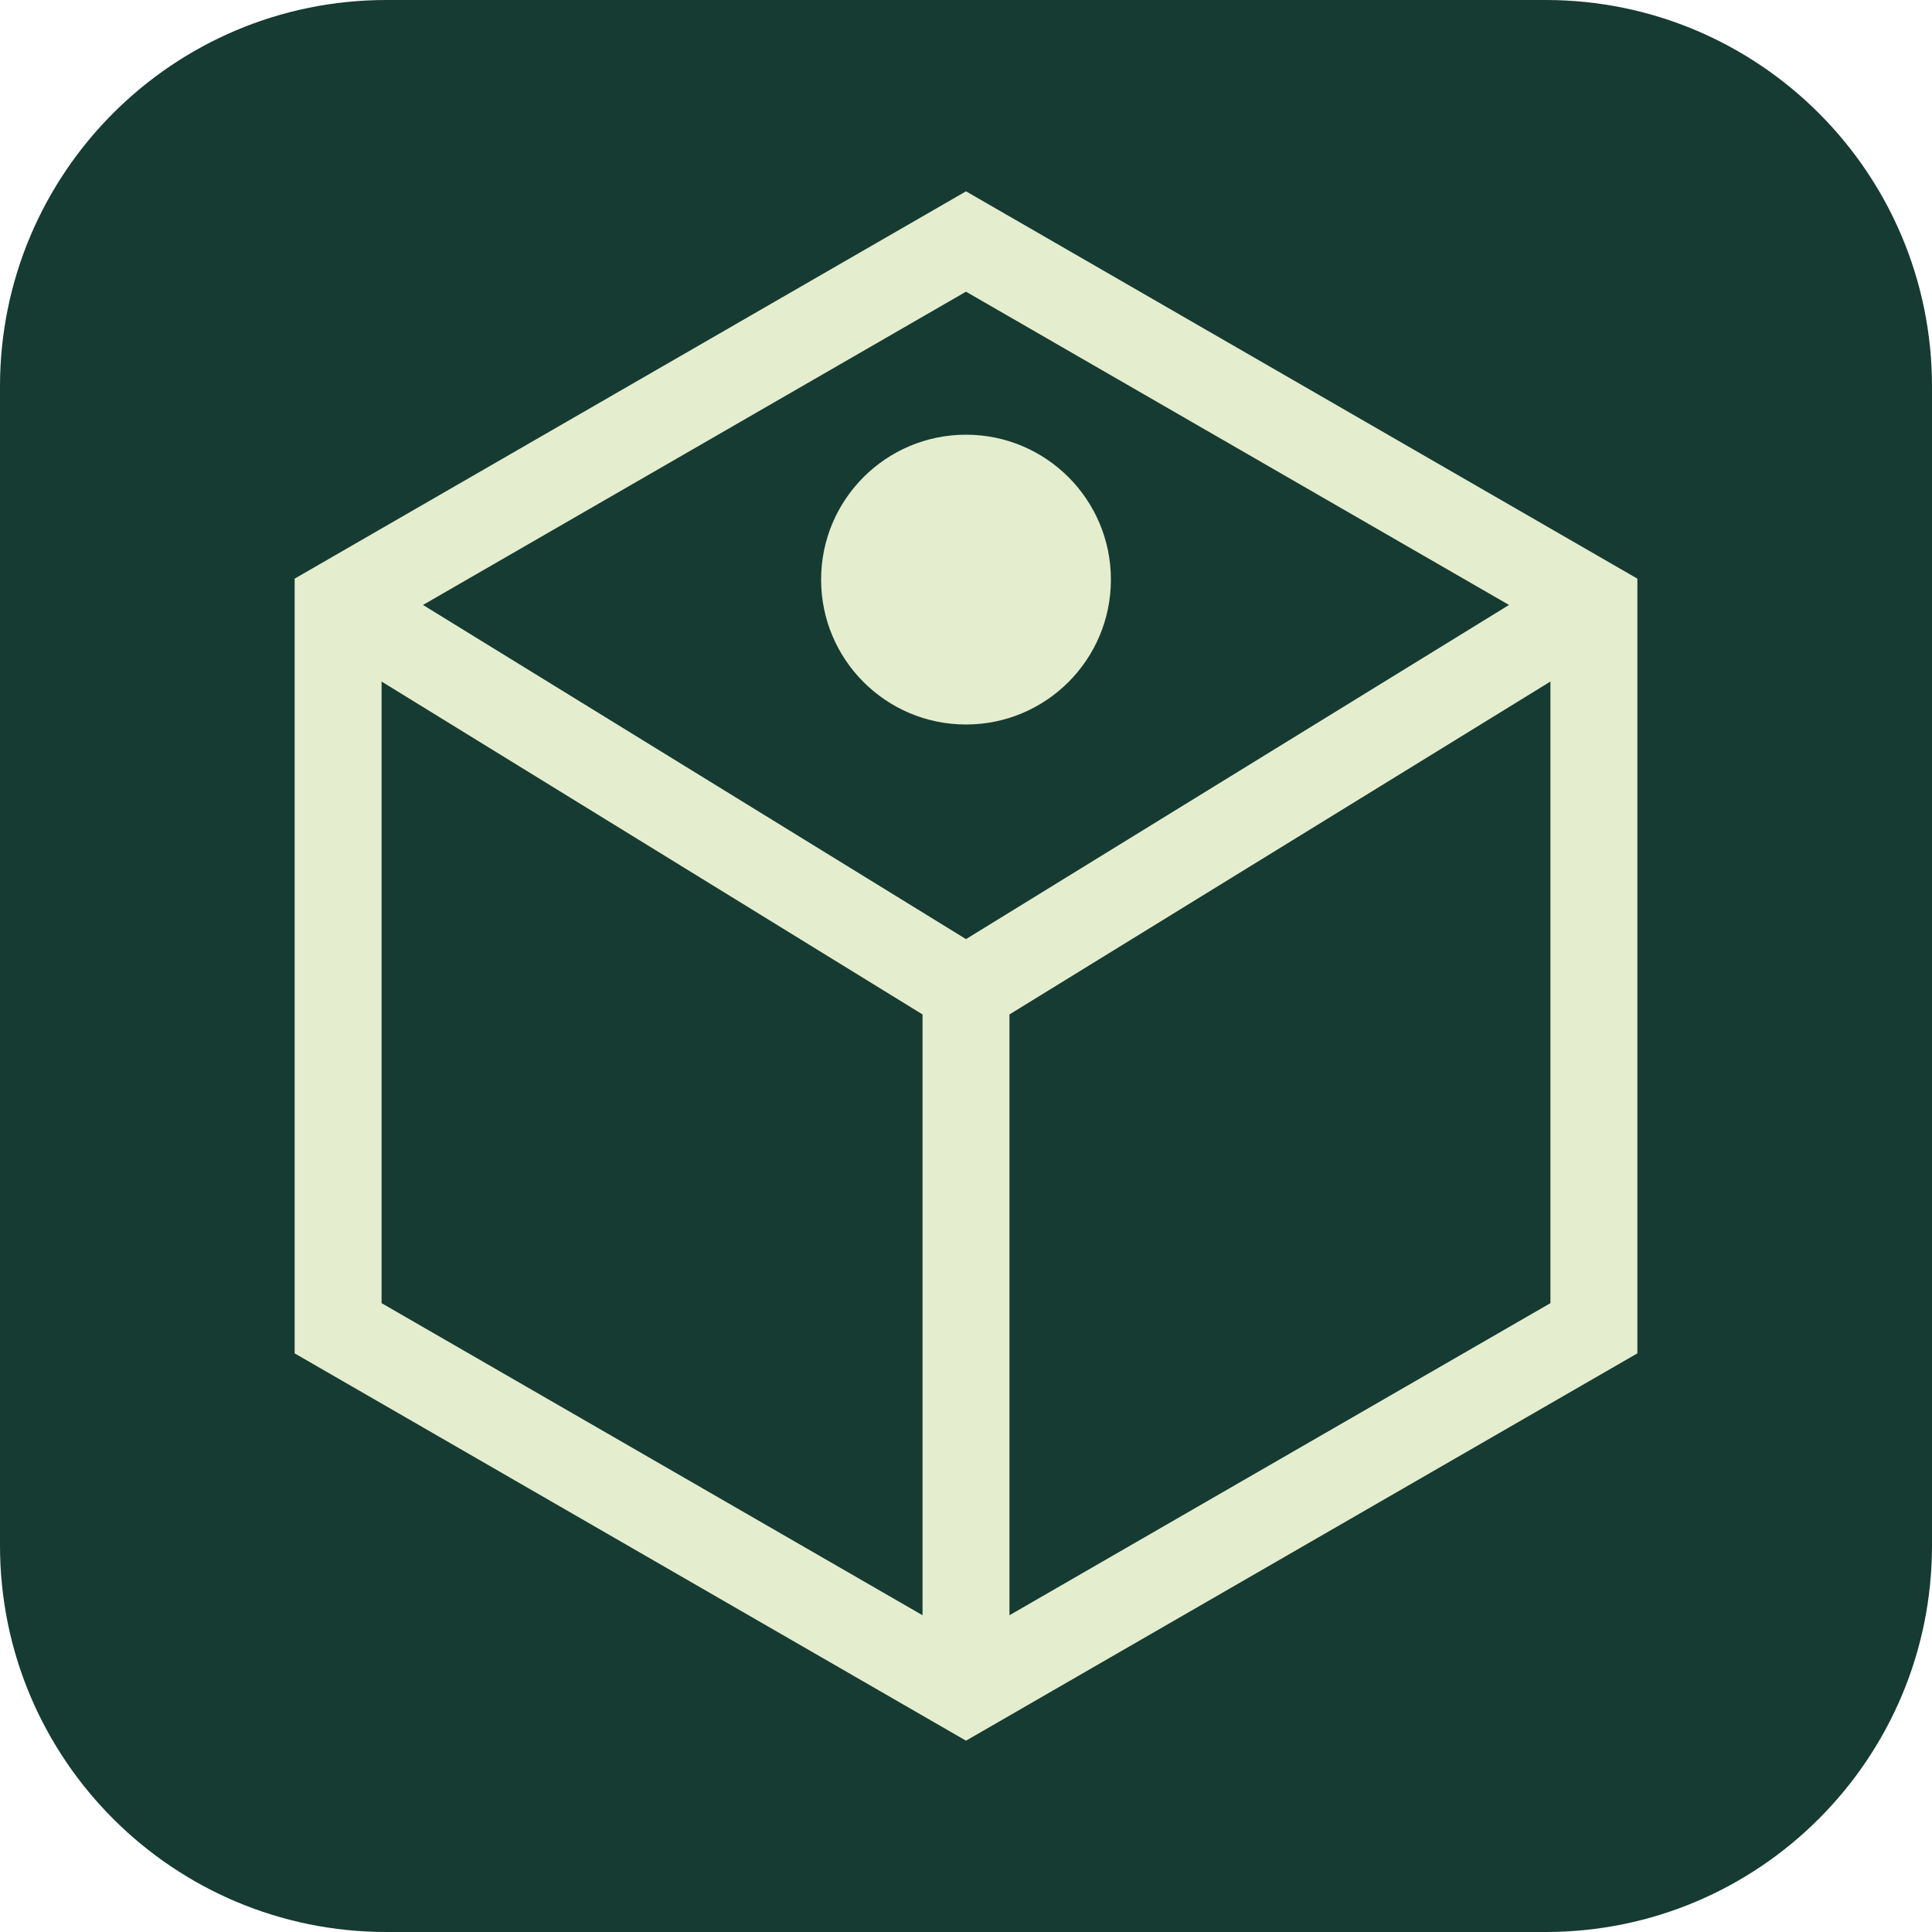
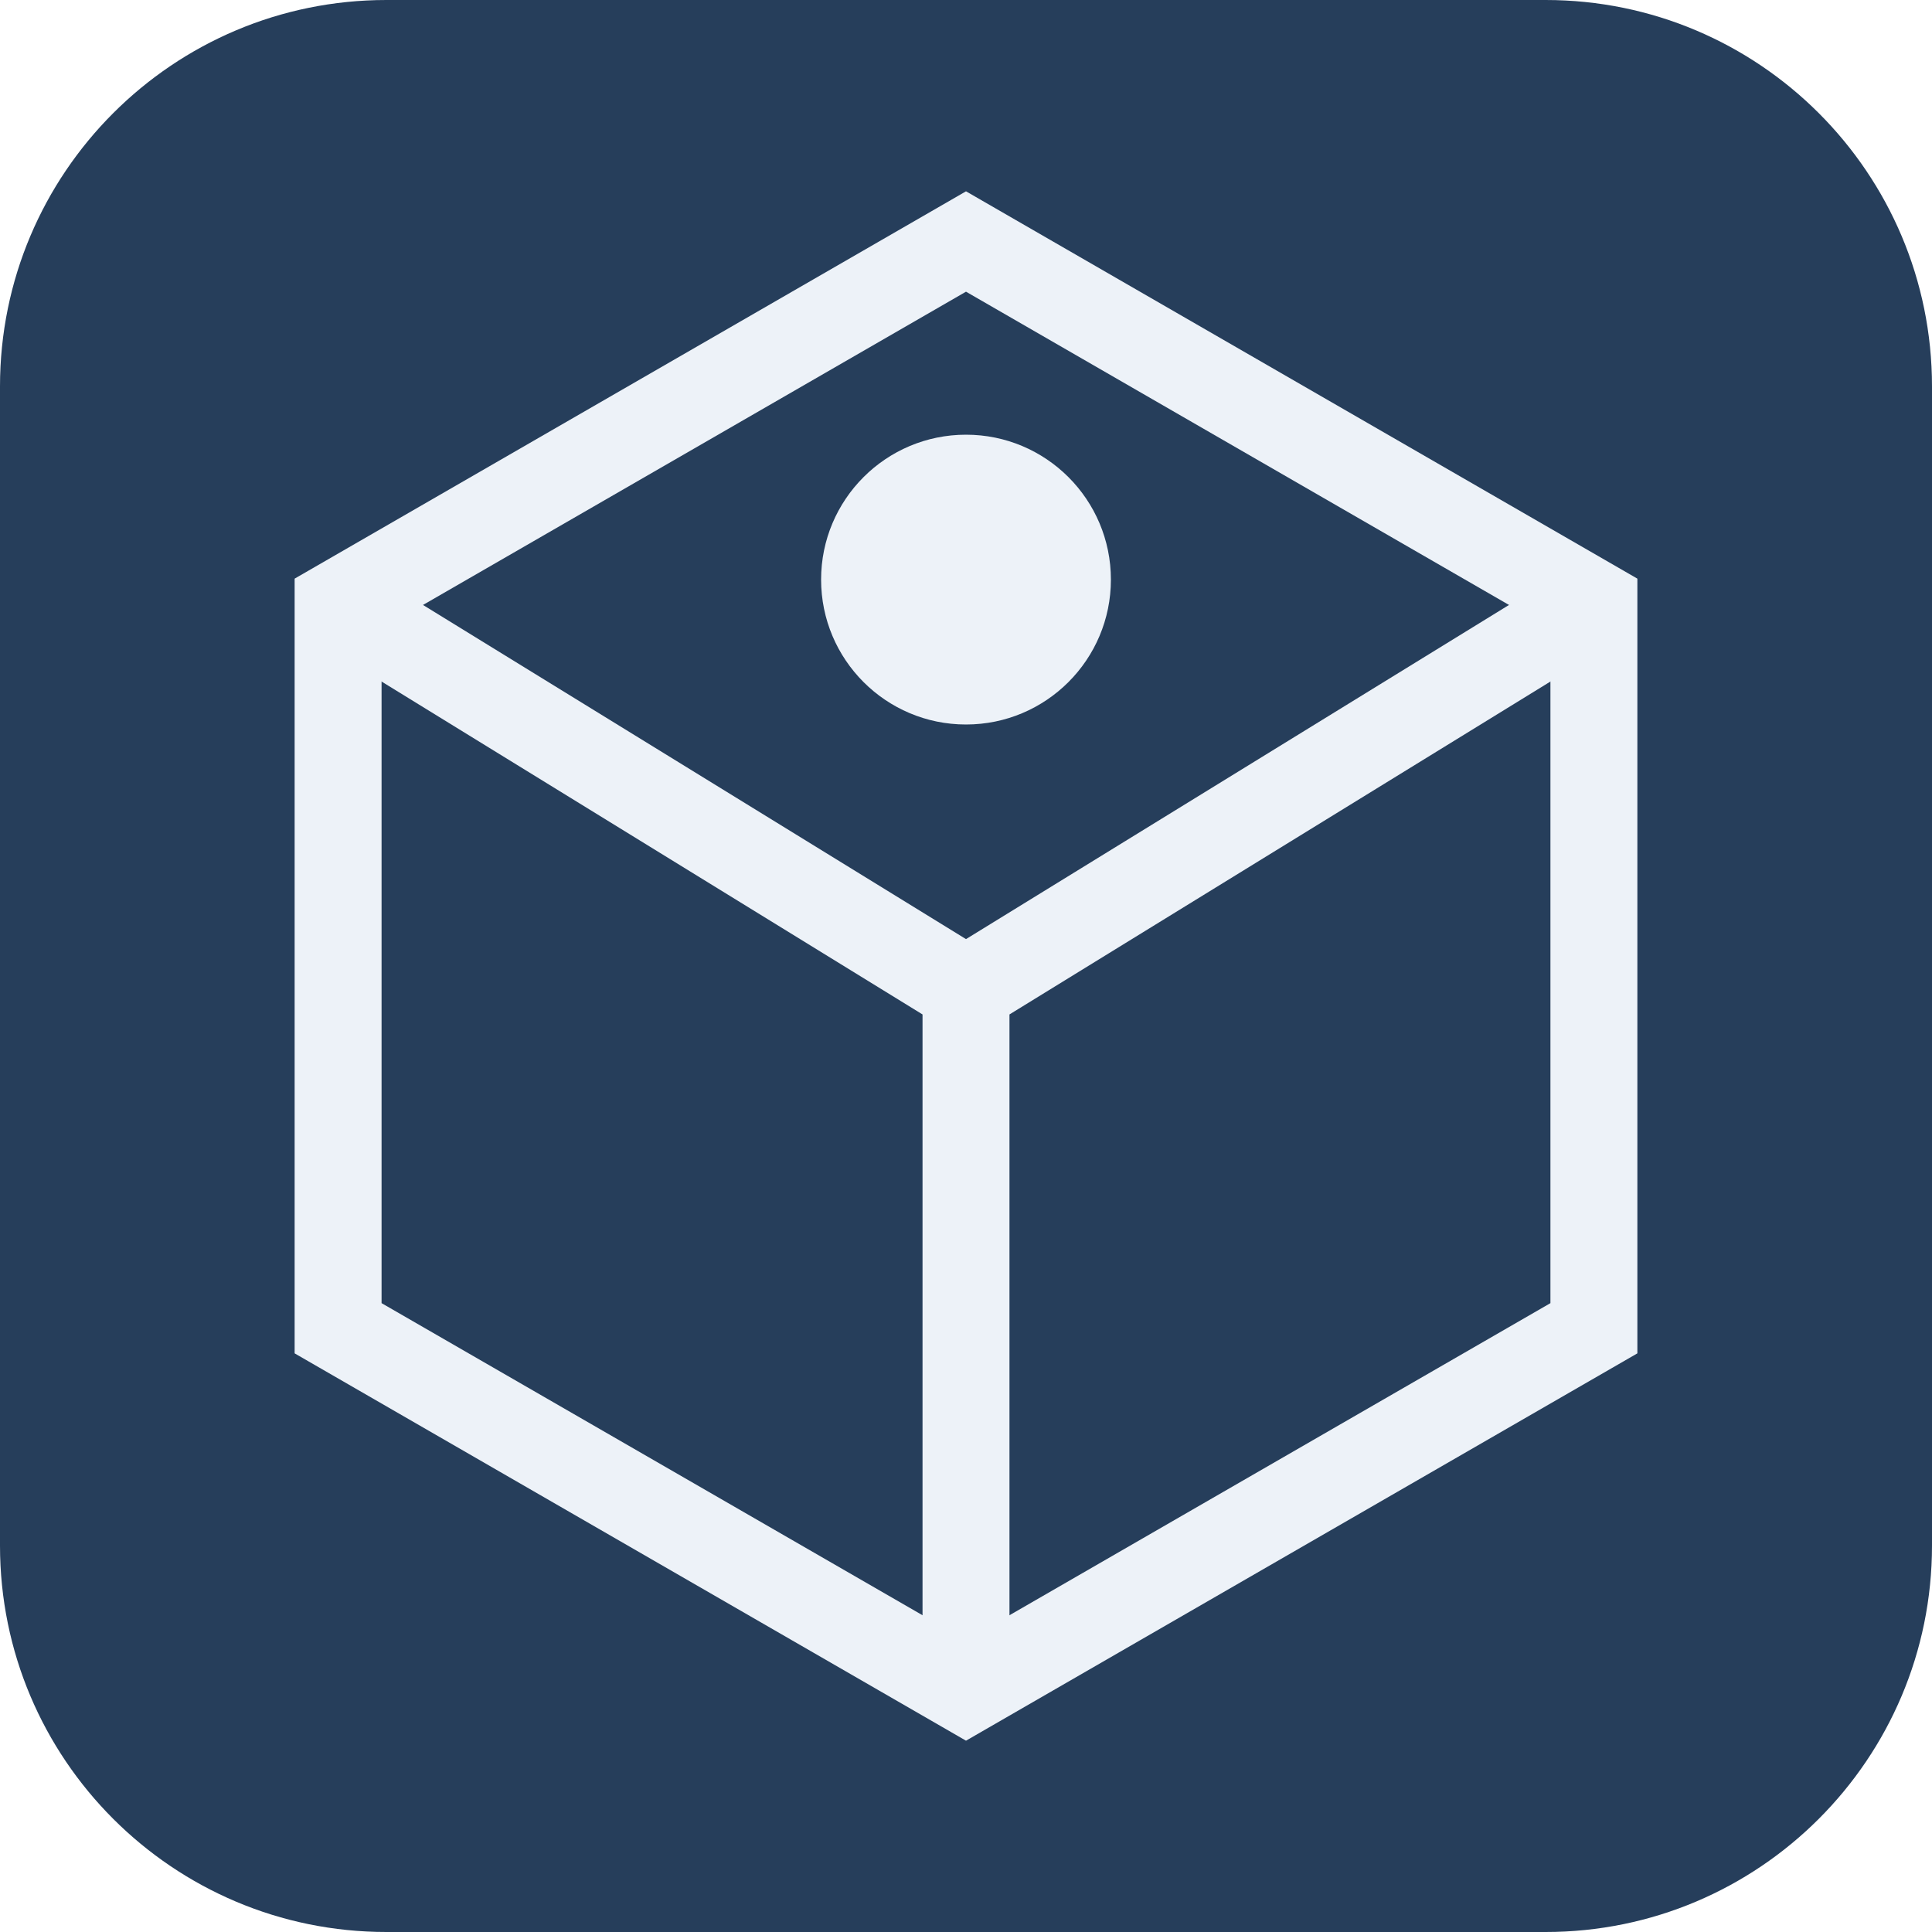
<svg xmlns="http://www.w3.org/2000/svg" viewBox="0 0 40 40">
-   <rect width="40" height="40" rx="8" fill="#163b32" />
-   <g fill="none" stroke="#e4edce" stroke-width="1.8">
+   <rect width="40" height="40" rx="8" fill="#263e5b" />
+   <g fill="none" stroke="#edf2f8" stroke-width="1.8">
    <path d="m20 5 13 7.5v15L20 35 7 27.5v-15Z" />
    <path d="m7 12.5 13 8 13-8M20 20.5V35" />
  </g>
-   <circle cx="20" cy="12" r="3" fill="#e4edce" />
+   <circle cx="20" cy="12" r="3" fill="#edf2f8" />
</svg>
